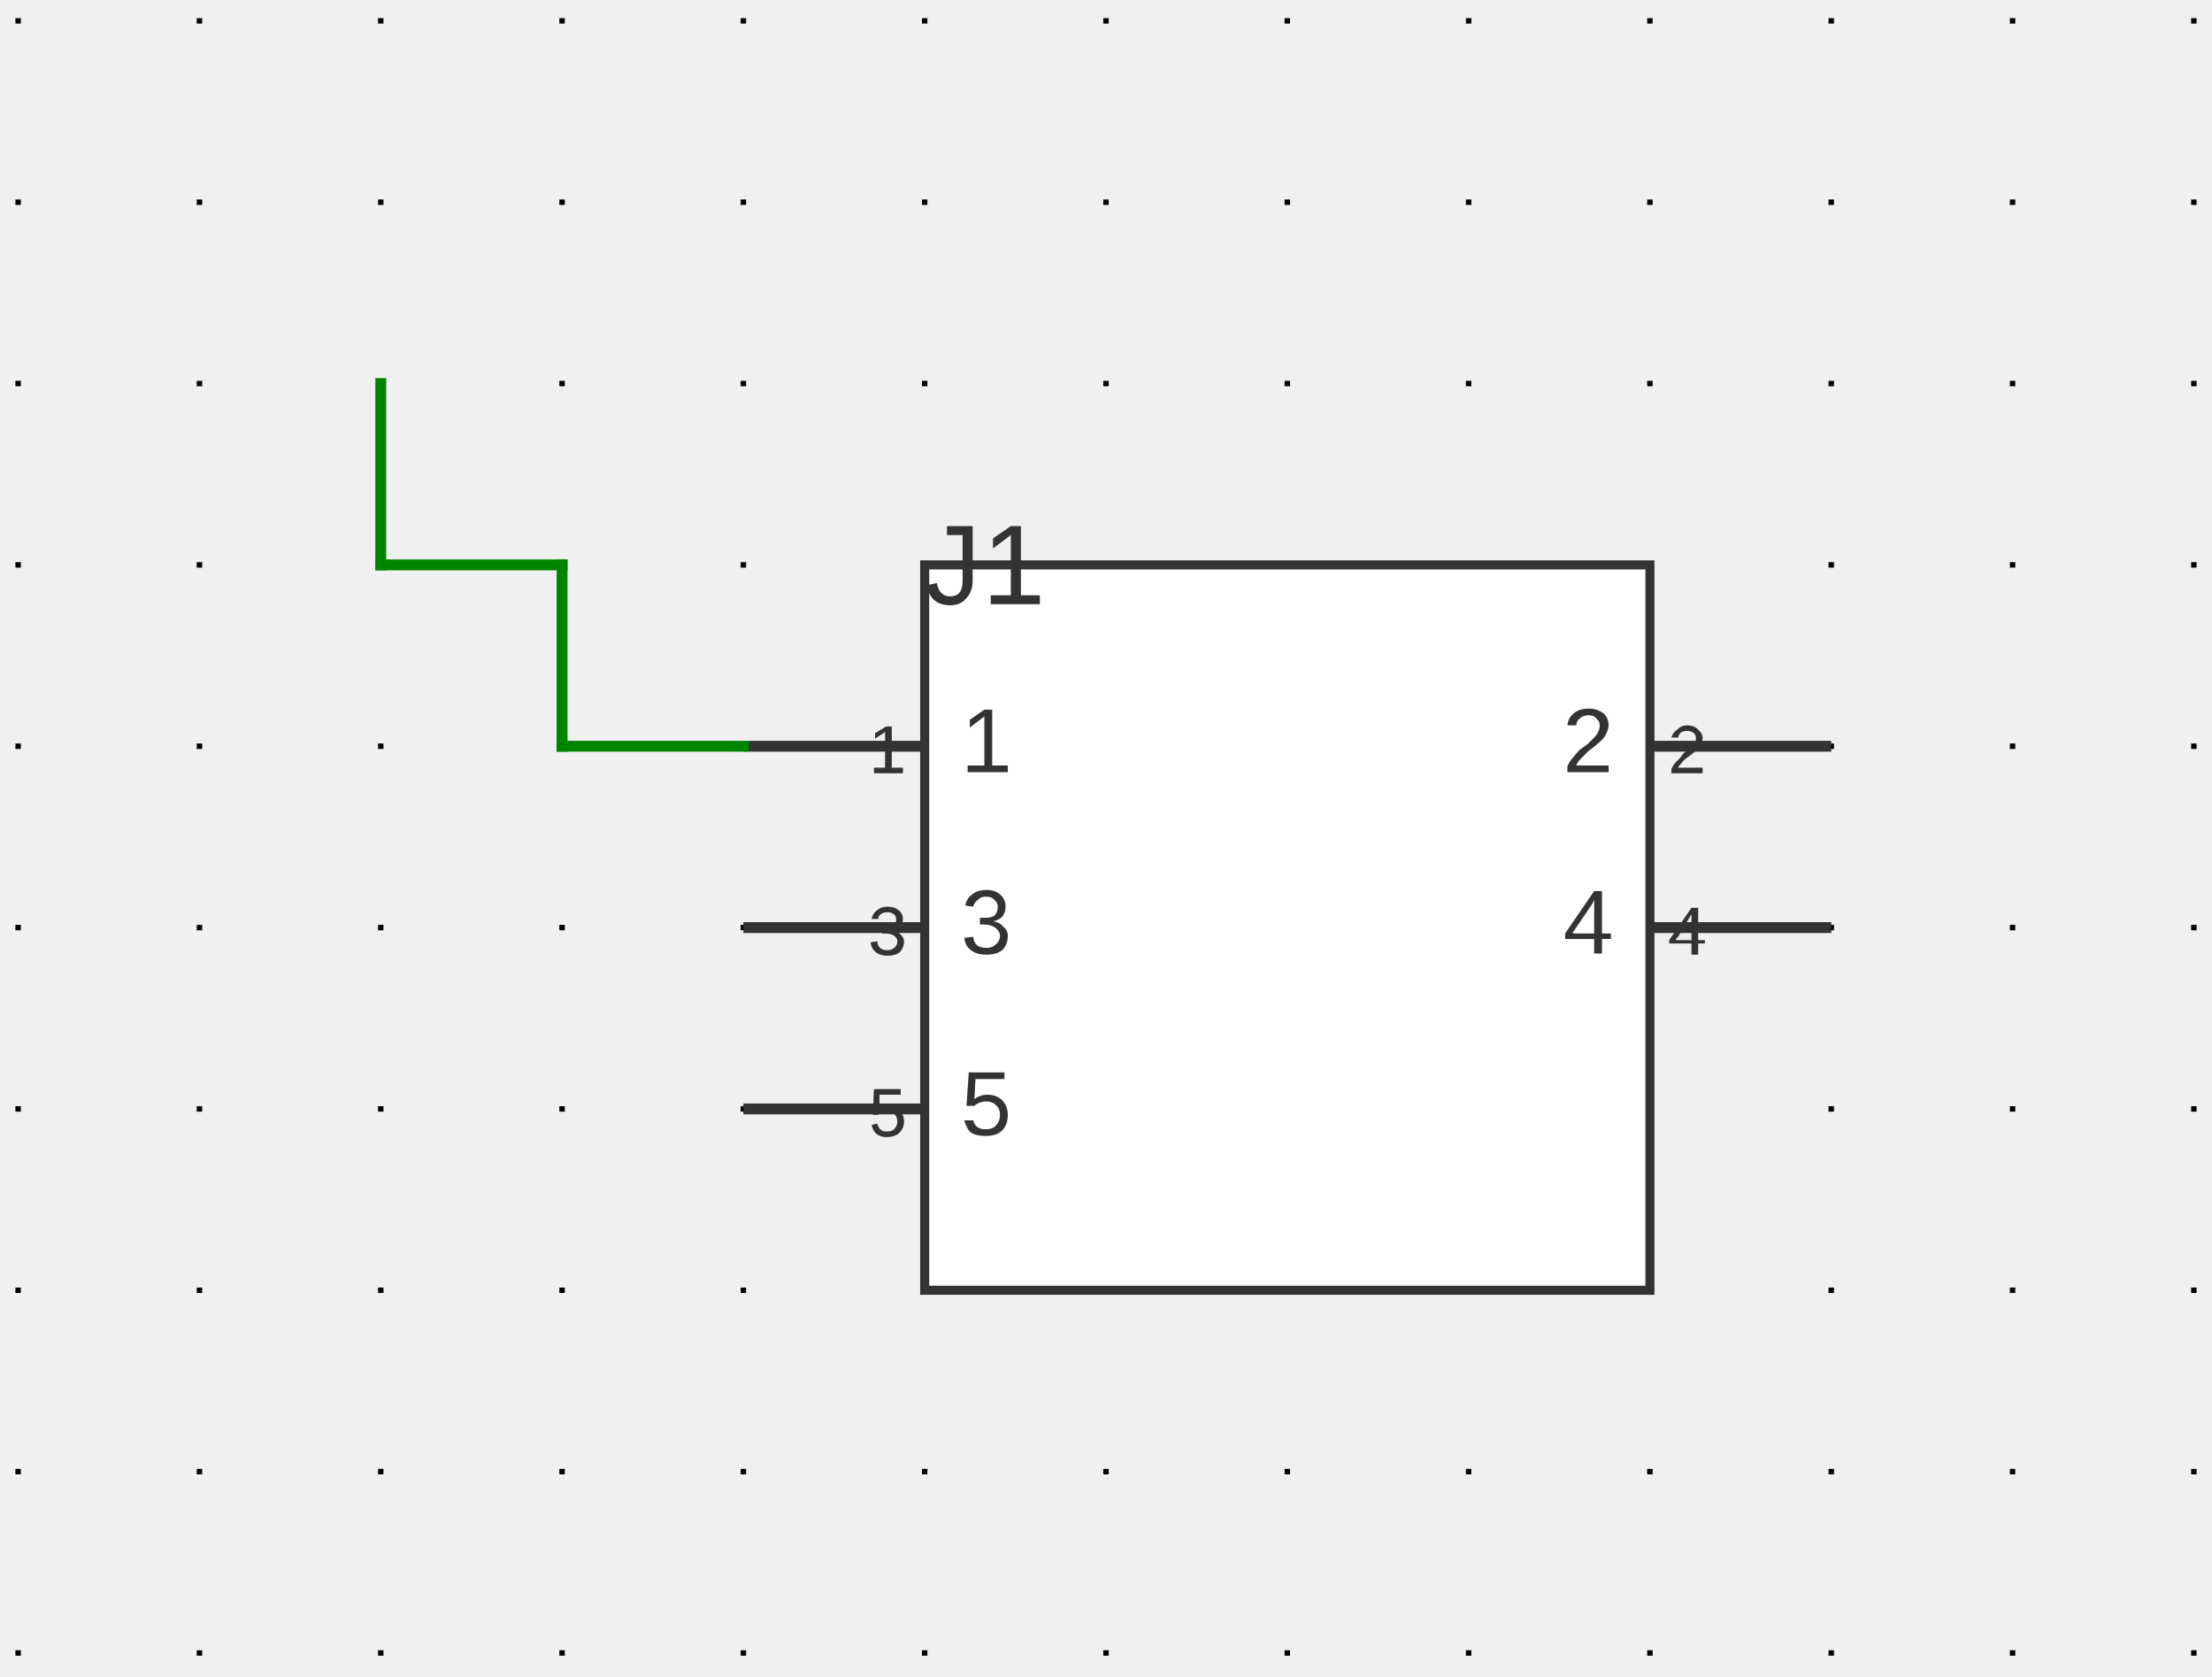
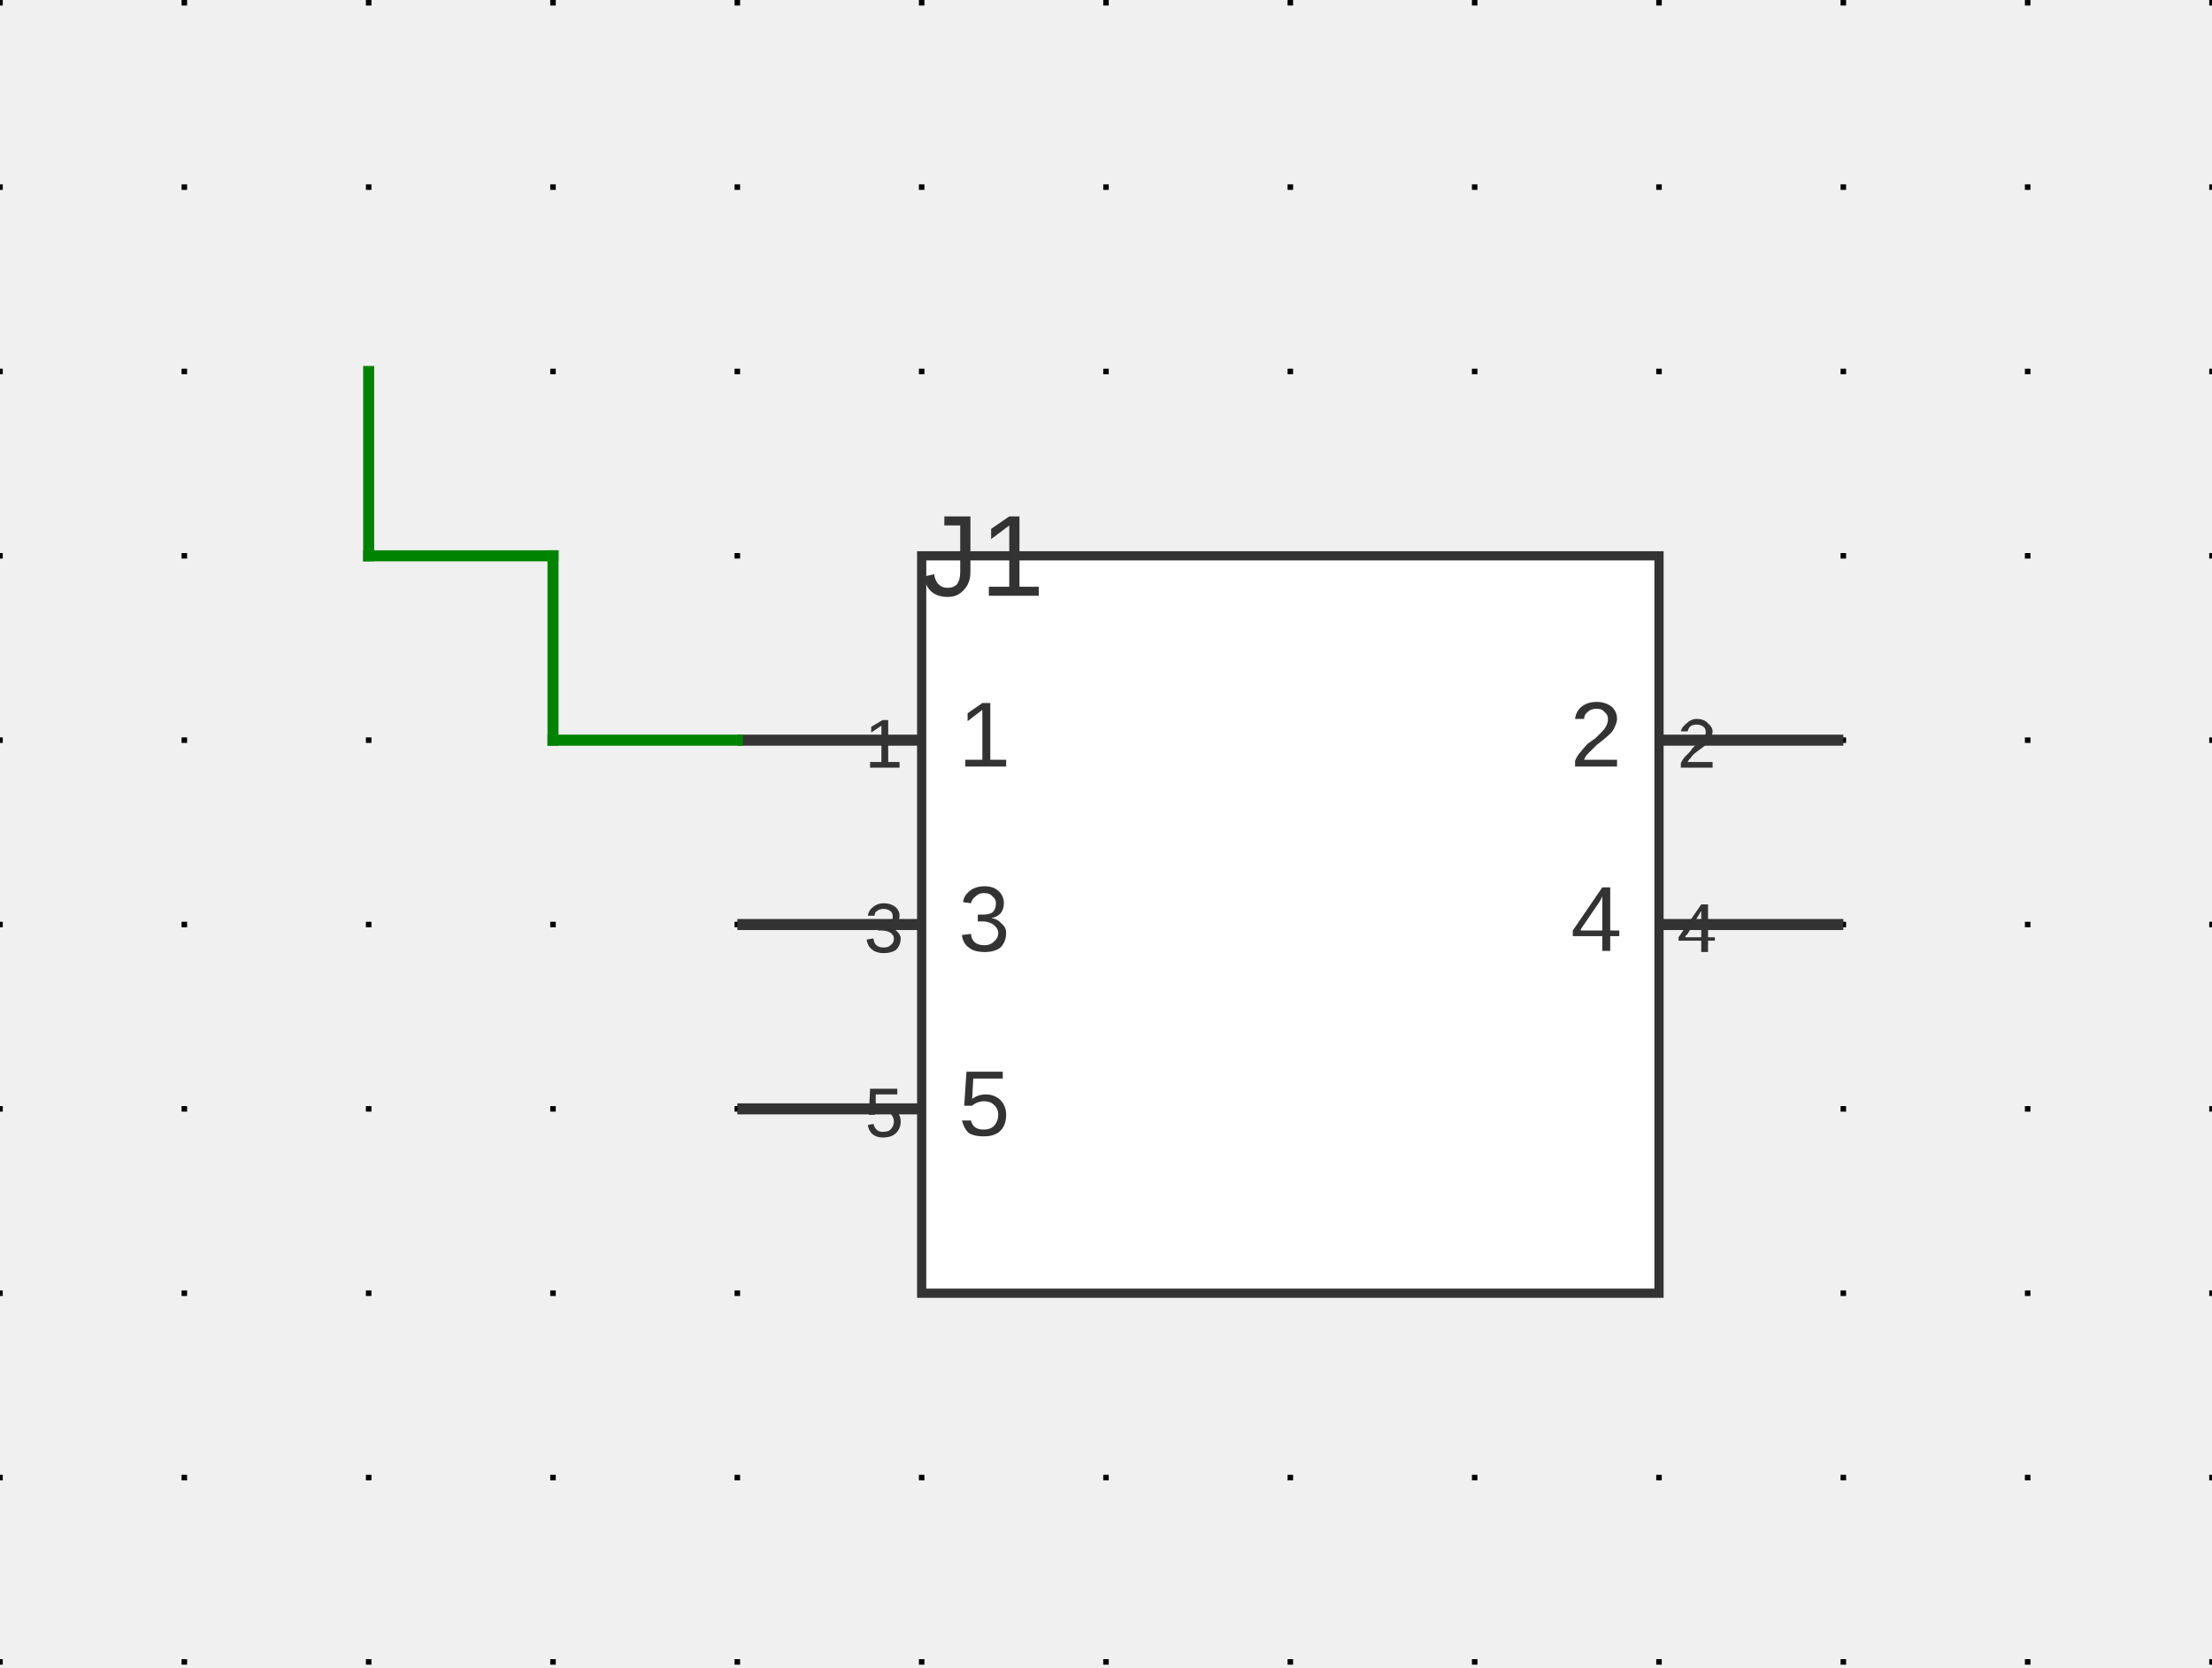
- <svg xmlns="http://www.w3.org/2000/svg" xmlns:ns1="http://svgjs.dev/svgjs" version="1.1" width="292.781" height="221.865" viewBox="-2.794 -2.832 30.988 23.482">
+ <svg xmlns="http://www.w3.org/2000/svg" xmlns:ns1="http://svgjs.dev/svgjs" version="1.1" width="287.981" height="217.066" viewBox="-2.54 -2.578 30.48 22.974">
  <g transform="matrix(1,0,0,1,0,0)">
    <path d="M -2.54 -2.578 L -2.54 20.396 M 0 -2.578 L 0 20.396 M 2.54 -2.578 L 2.54 20.396 M 5.08 -2.578 L 5.08 20.396 M 7.62 -2.578 L 7.62 20.396 M 10.16 -2.578 L 10.16 20.396 M 12.7 -2.578 L 12.7 20.396 M 15.24 -2.578 L 15.24 20.396 M 17.78 -2.578 L 17.78 20.396 M 20.32 -2.578 L 20.32 20.396 M 22.86 -2.578 L 22.86 20.396 M 25.4 -2.578 L 25.4 20.396 M 27.94 -2.578 L 27.94 20.396" stroke-dasharray="0.076,2.464" stroke-width="0.076" stroke="#000000" />
  </g>
  <g transform="matrix(1,0,0,1,2.54,2.54)">
    <g>
      <path d="M 0 0 L 0 0" stroke-width="0.152" />
    </g>
  </g>
  <g transform="matrix(1,0,0,1,15.24,10.16)">
    <g>
      <path d="M -5.08 -5.08 L 5.08 -5.08 L 5.08 5.08 L -5.08 5.08 Z" stroke-width="0.127" stroke="#333333" fill="#ffffff" />
      <path d="M -7.62 -2.54 L -5.08 -2.54" stroke-width="0.152" stroke="#333333" />
      <path d="M -7.62 0 L -5.08 0" stroke-width="0.152" stroke="#333333" />
      <path d="M -7.62 2.54 L -5.08 2.54" stroke-width="0.152" stroke="#333333" />
      <path d="M 7.62 -2.54 L 5.08 -2.54" stroke-width="0.152" stroke="#333333" />
      <path d="M 7.62 0 L 5.08 0" stroke-width="0.152" stroke="#333333" />
      <g transform="matrix(1,0,0,1,-4.572,-2.54)">
        <text fill="#333333" font-family="Arial" font-size="1.28" text-anchor="start" dominant-baseline="middle" font-weight="regular" transform="matrix(1,0,0,1,0,0)" ns1:data="{&quot;leading&quot;:&quot;1.3&quot;}">
          <tspan dy="0" x="0" ns1:data="{&quot;newLined&quot;:true}">1</tspan>
        </text>
      </g>
      <g transform="matrix(1,0,0,1,-5.334,-2.794)">
        <text fill="#333333" font-family="Arial" font-size="0.96" text-anchor="end" dominant-baseline="text-top" font-weight="regular" transform="matrix(1,0,0,1,0,0)" ns1:data="{&quot;leading&quot;:&quot;1.3&quot;}">
          <tspan dy="0" x="0" ns1:data="{&quot;newLined&quot;:true}">1</tspan>
        </text>
      </g>
      <g transform="matrix(1,0,0,1,-4.572,0)">
        <text fill="#333333" font-family="Arial" font-size="1.28" text-anchor="start" dominant-baseline="middle" font-weight="regular" transform="matrix(1,0,0,1,0,0)" ns1:data="{&quot;leading&quot;:&quot;1.3&quot;}">
          <tspan dy="0" x="0" ns1:data="{&quot;newLined&quot;:true}">3</tspan>
        </text>
      </g>
      <g transform="matrix(1,0,0,1,-5.334,-0.254)">
        <text fill="#333333" font-family="Arial" font-size="0.96" text-anchor="end" dominant-baseline="text-top" font-weight="regular" transform="matrix(1,0,0,1,0,0)" ns1:data="{&quot;leading&quot;:&quot;1.3&quot;}">
          <tspan dy="0" x="0" ns1:data="{&quot;newLined&quot;:true}">3</tspan>
        </text>
      </g>
      <g transform="matrix(1,0,0,1,-4.572,2.54)">
        <text fill="#333333" font-family="Arial" font-size="1.28" text-anchor="start" dominant-baseline="middle" font-weight="regular" transform="matrix(1,0,0,1,0,0)" ns1:data="{&quot;leading&quot;:&quot;1.3&quot;}">
          <tspan dy="0" x="0" ns1:data="{&quot;newLined&quot;:true}">5</tspan>
        </text>
      </g>
      <g transform="matrix(1,0,0,1,-5.334,2.286)">
        <text fill="#333333" font-family="Arial" font-size="0.96" text-anchor="end" dominant-baseline="text-top" font-weight="regular" transform="matrix(1,0,0,1,0,0)" ns1:data="{&quot;leading&quot;:&quot;1.3&quot;}">
          <tspan dy="0" x="0" ns1:data="{&quot;newLined&quot;:true}">5</tspan>
        </text>
      </g>
      <g transform="matrix(1,0,0,1,4.572,-2.54)">
        <text fill="#333333" font-family="Arial" font-size="1.28" text-anchor="end" dominant-baseline="middle" font-weight="regular" transform="matrix(1,0,0,1,0,0)" ns1:data="{&quot;leading&quot;:&quot;1.3&quot;}">
          <tspan dy="0" x="0" ns1:data="{&quot;newLined&quot;:true}">2</tspan>
        </text>
      </g>
      <g transform="matrix(1,0,0,1,5.334,-2.794)">
        <text fill="#333333" font-family="Arial" font-size="0.96" text-anchor="start" dominant-baseline="text-top" font-weight="regular" transform="matrix(1,0,0,1,0,0)" ns1:data="{&quot;leading&quot;:&quot;1.3&quot;}">
          <tspan dy="0" x="0" ns1:data="{&quot;newLined&quot;:true}">2</tspan>
        </text>
      </g>
      <g transform="matrix(1,0,0,1,4.572,0)">
        <text fill="#333333" font-family="Arial" font-size="1.28" text-anchor="end" dominant-baseline="middle" font-weight="regular" transform="matrix(1,0,0,1,0,0)" ns1:data="{&quot;leading&quot;:&quot;1.3&quot;}">
          <tspan dy="0" x="0" ns1:data="{&quot;newLined&quot;:true}">4</tspan>
        </text>
      </g>
      <g transform="matrix(1,0,0,1,5.334,-0.254)">
        <text fill="#333333" font-family="Arial" font-size="0.96" text-anchor="start" dominant-baseline="text-top" font-weight="regular" transform="matrix(1,0,0,1,0,0)" ns1:data="{&quot;leading&quot;:&quot;1.3&quot;}">
          <tspan dy="0" x="0" ns1:data="{&quot;newLined&quot;:true}">4</tspan>
        </text>
      </g>
      <g transform="matrix(1,0,0,1,-5.08,-5.588)">
        <text fill="#333333" font-family="Arial" font-size="1.6" text-anchor="start" dominant-baseline="text-top" font-weight="regular" transform="matrix(1,0,0,1,0,0)" ns1:data="{&quot;leading&quot;:&quot;1.3&quot;}">
          <tspan dy="0" x="0" ns1:data="{&quot;newLined&quot;:true}">J1</tspan>
        </text>
      </g>
    </g>
  </g>
  <g>
    <line x1="2.54" y1="2.54" x2="2.54" y2="5.08" stroke-linecap="square" stroke-width="0.152" stroke="#008400" fill="none" />
    <line x1="2.54" y1="5.08" x2="5.08" y2="5.08" stroke-linecap="square" stroke-width="0.152" stroke="#008400" fill="none" />
    <line x1="5.08" y1="5.08" x2="5.08" y2="7.62" stroke-linecap="square" stroke-width="0.152" stroke="#008400" fill="none" />
    <line x1="5.08" y1="7.62" x2="7.62" y2="7.62" stroke-linecap="square" stroke-width="0.152" stroke="#008400" fill="none" />
  </g>
  <g />
</svg>
